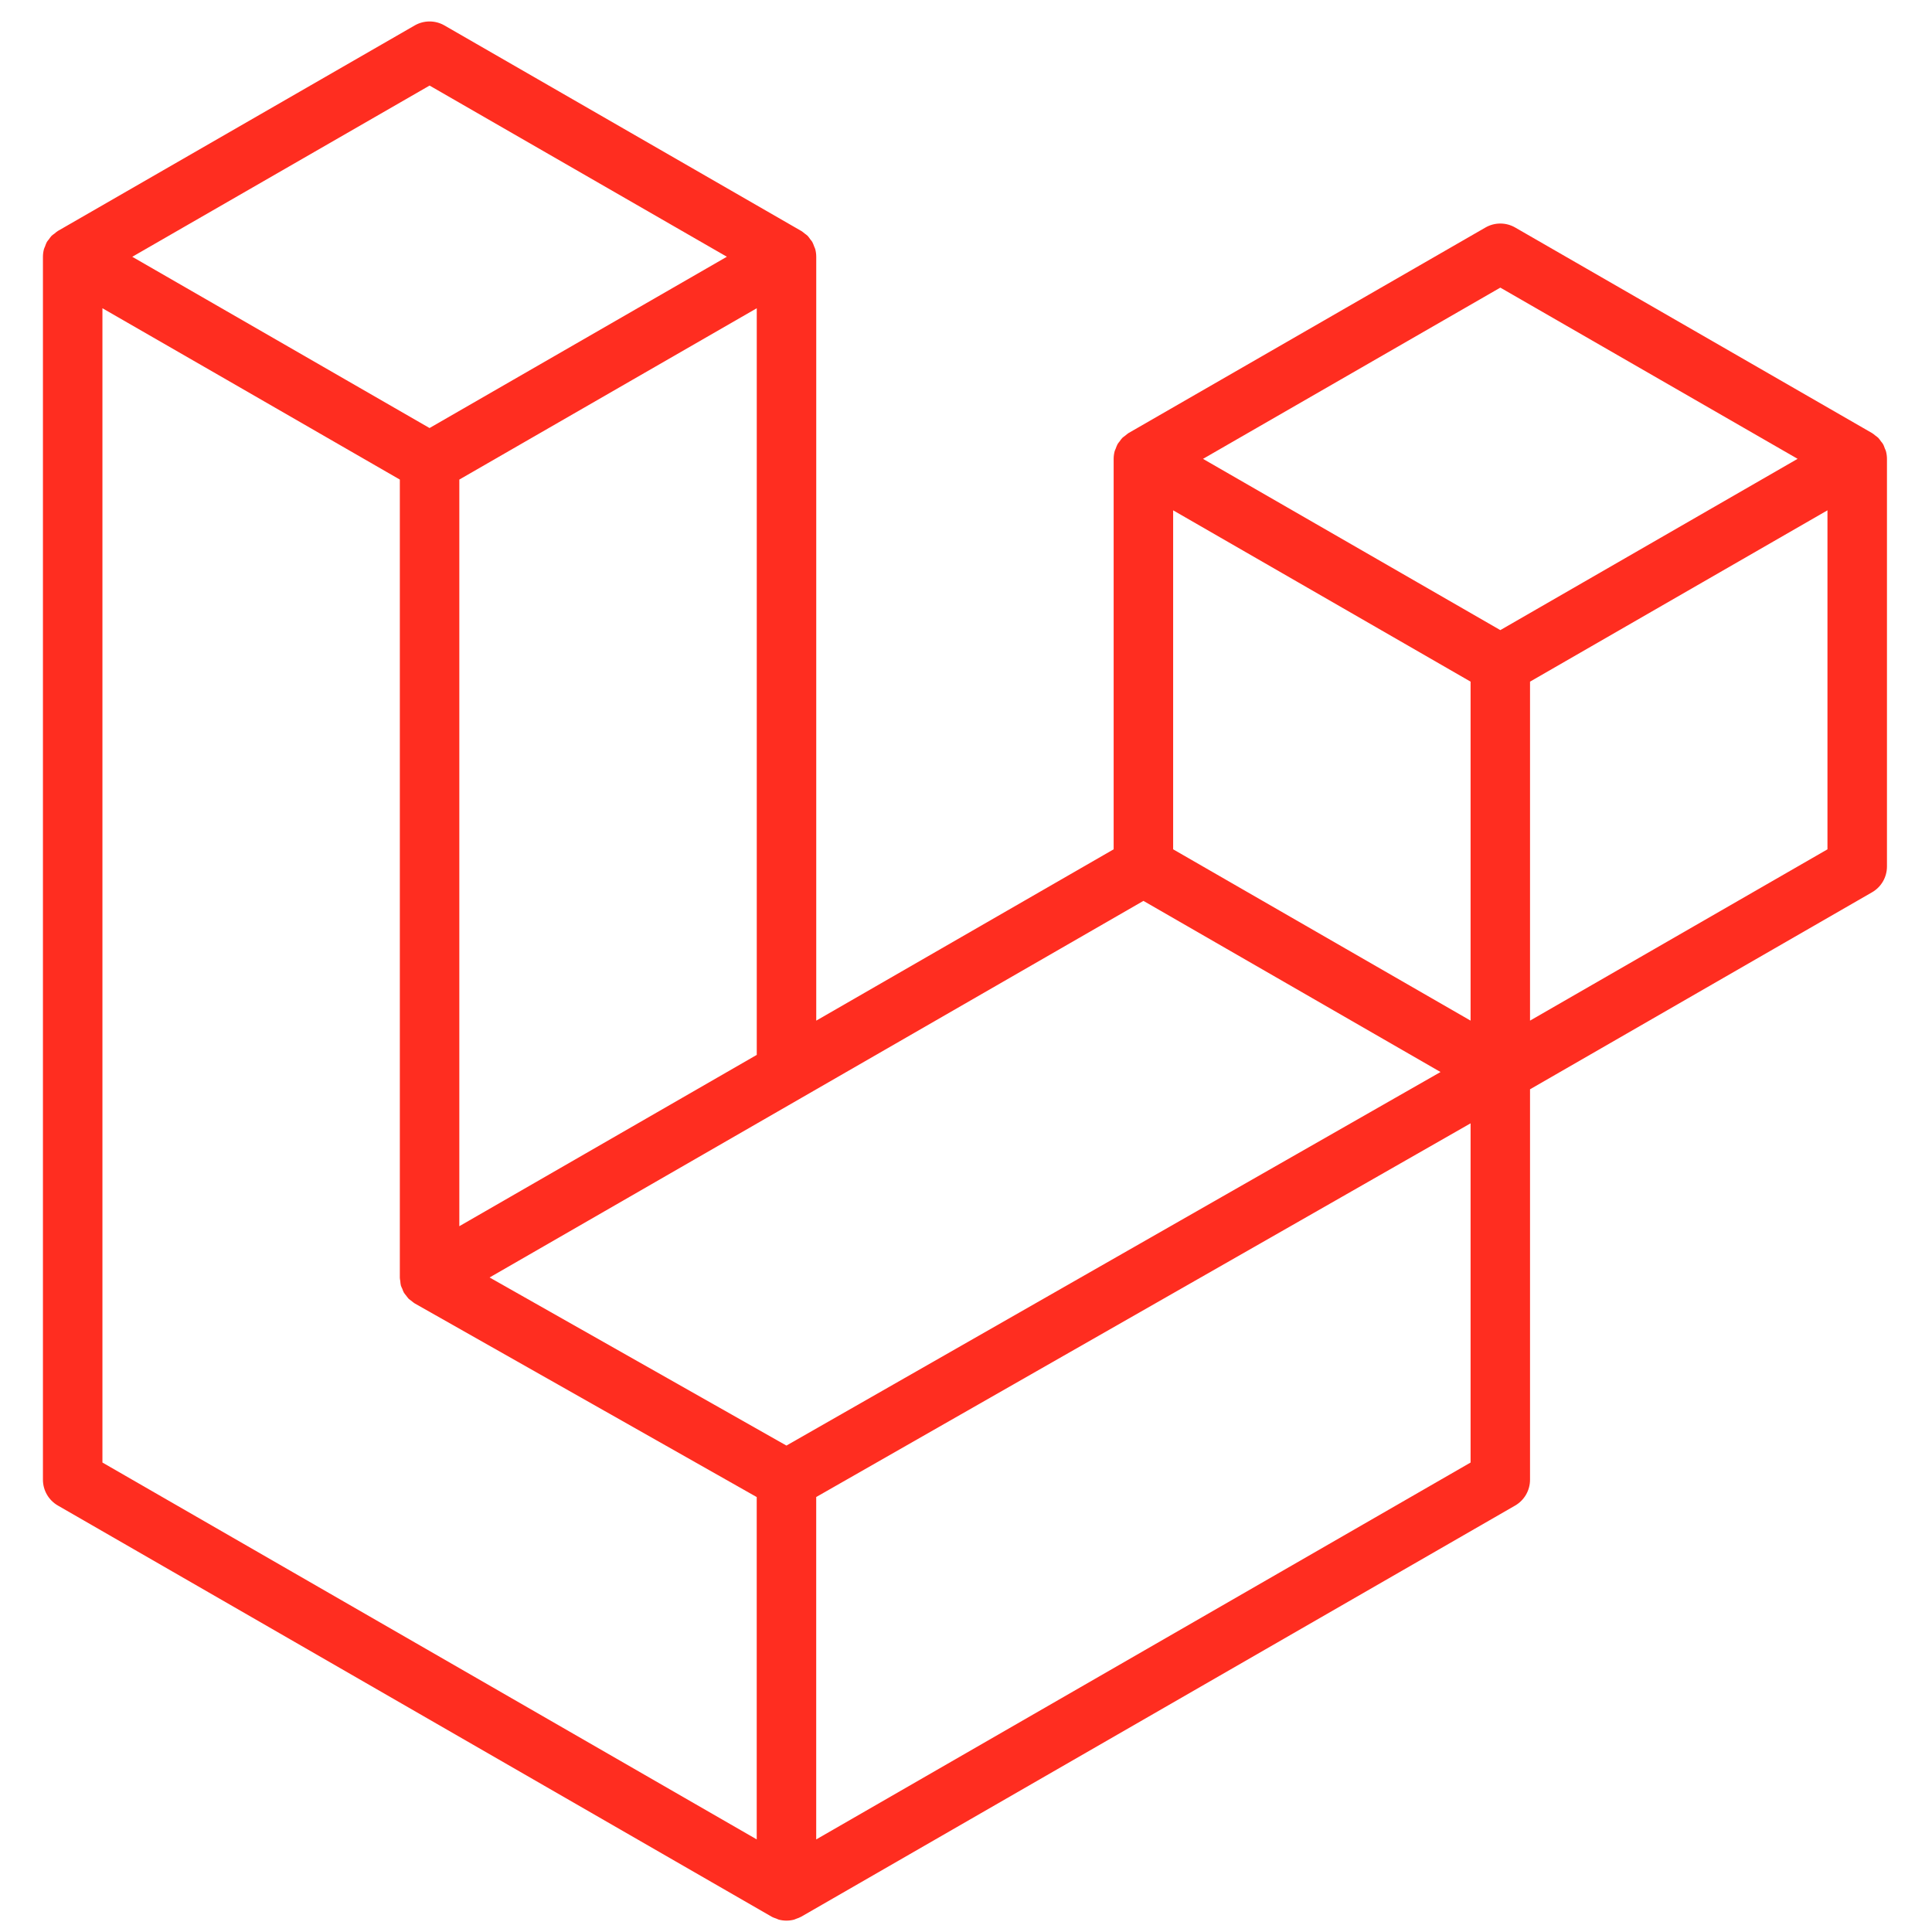
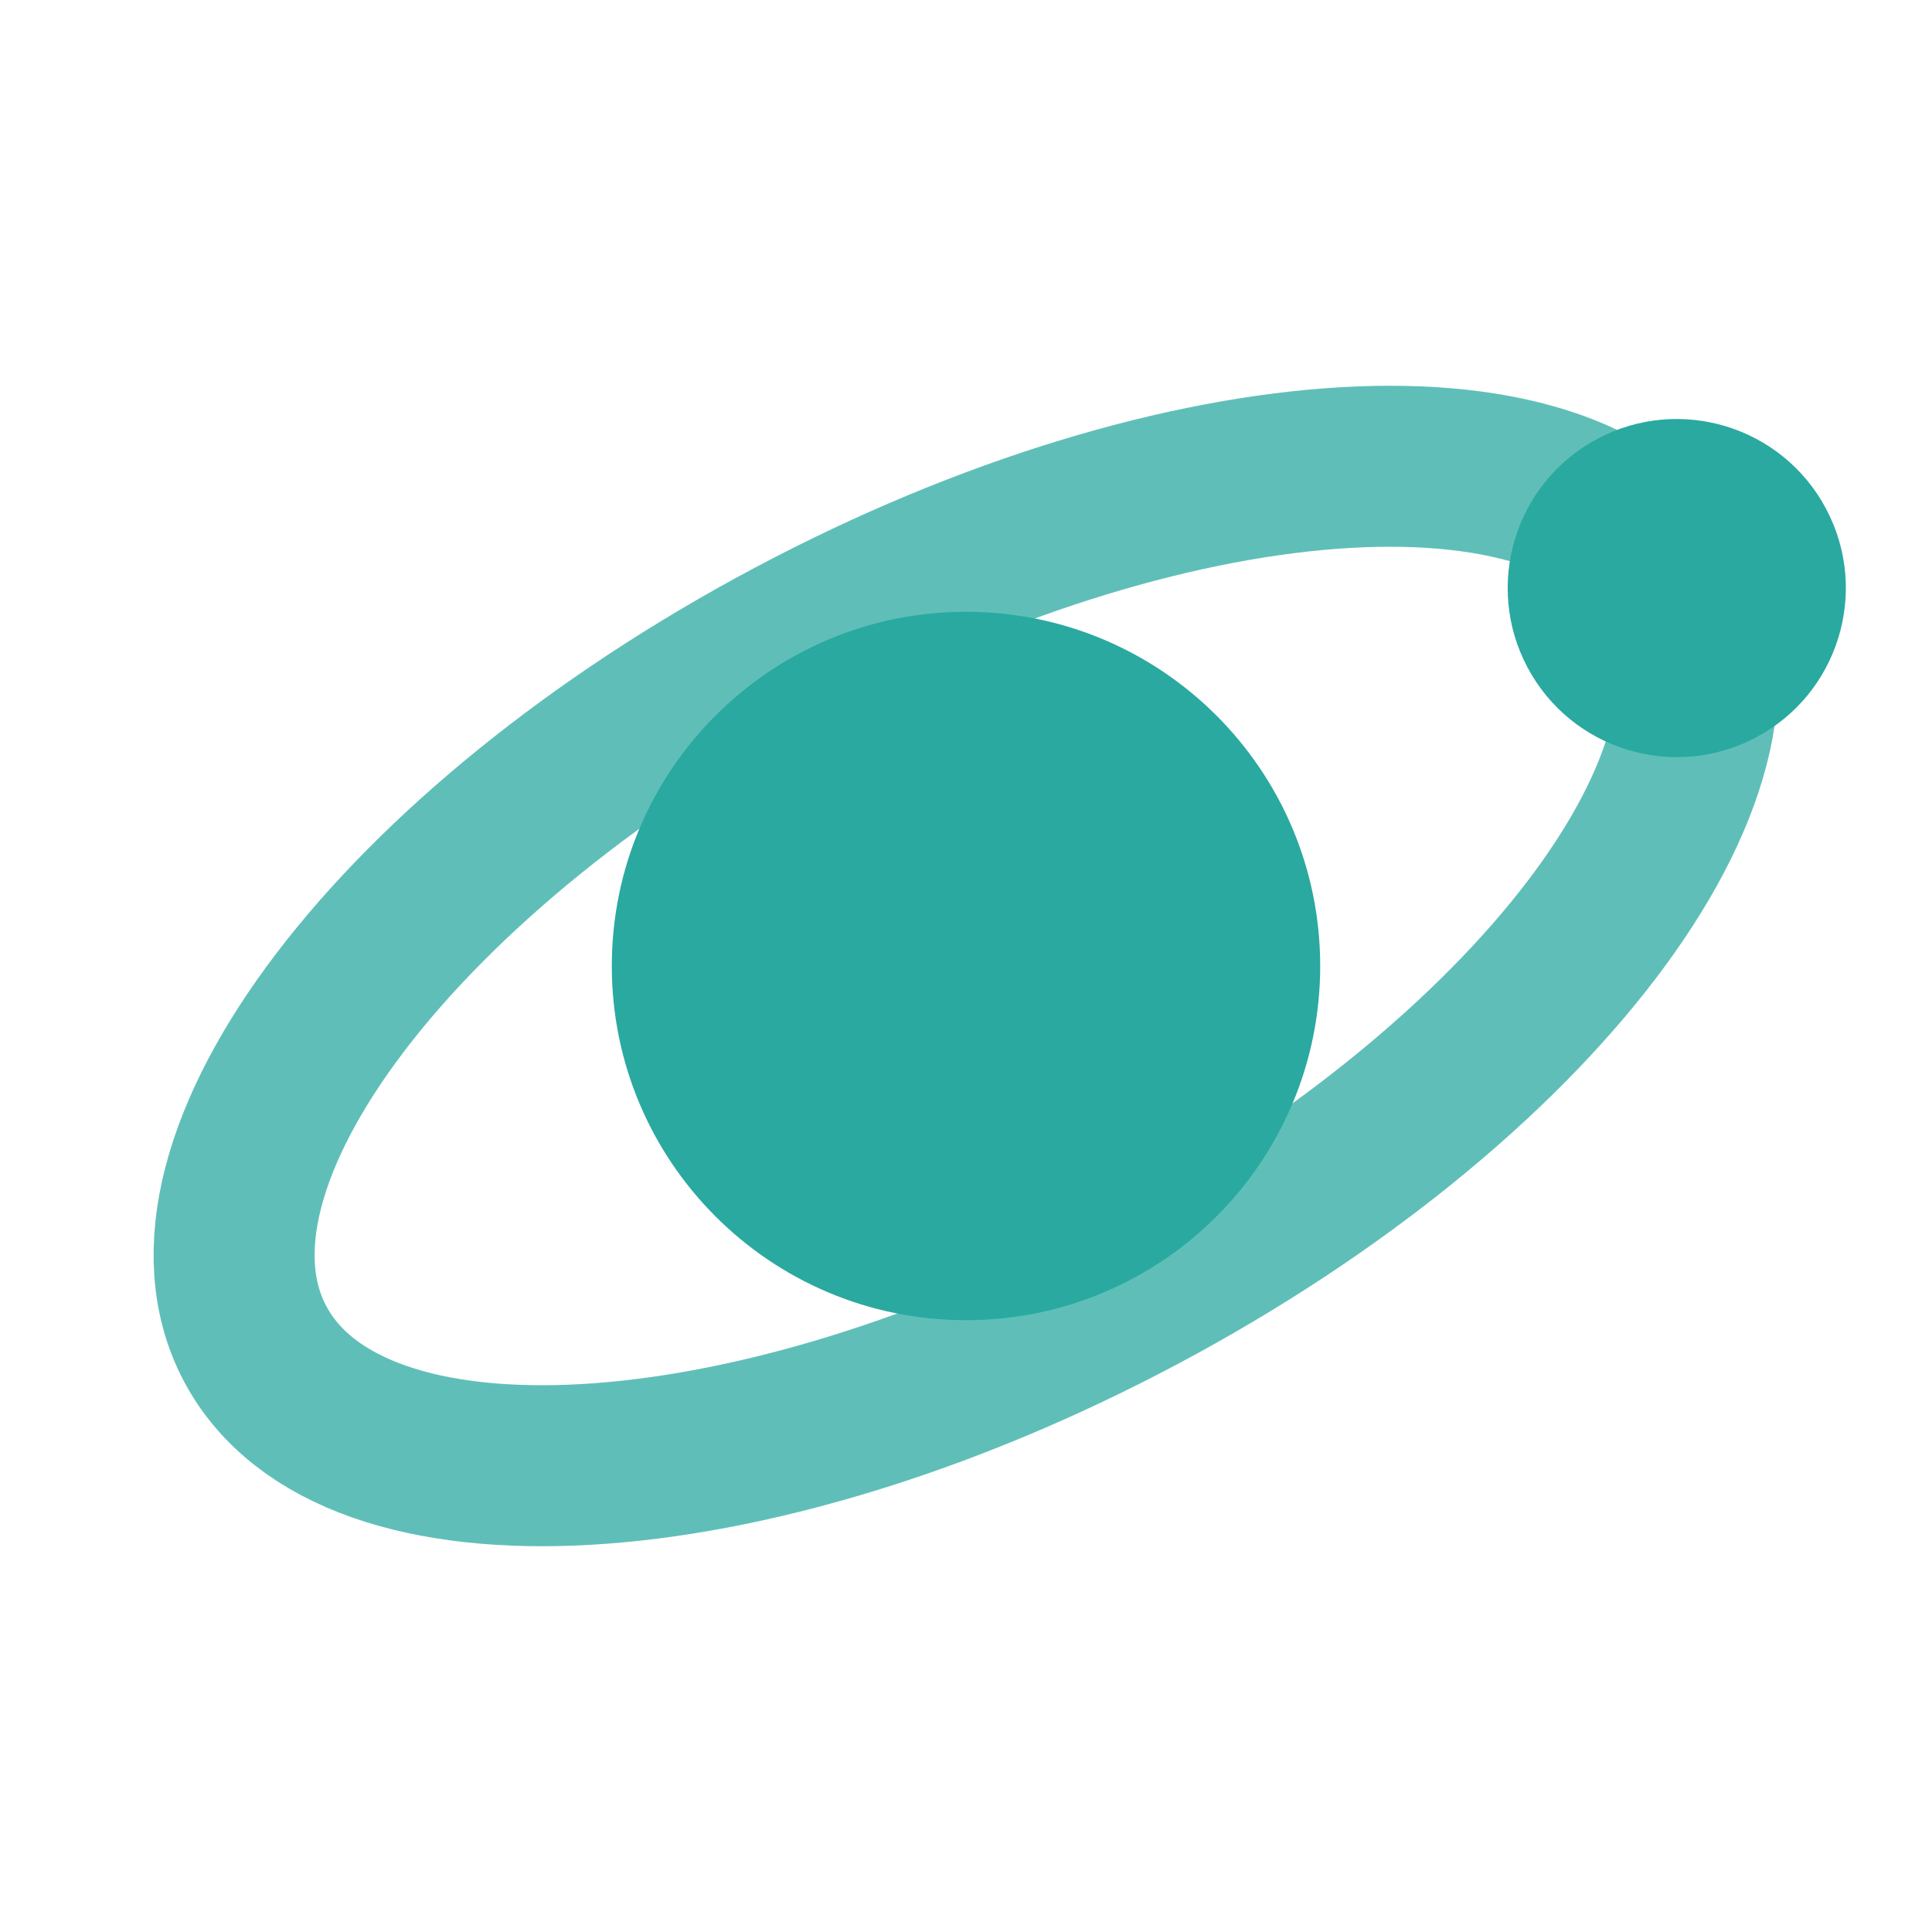
- <svg xmlns="http://www.w3.org/2000/svg" width="166" height="166" viewBox="0 0 166 166" fill="none">
-   <path fill-rule="evenodd" clip-rule="evenodd" d="M162.041 38.759C162.099 38.977 162.129 39.201 162.13 39.426V74.452C162.13 74.902 162.011 75.344 161.786 75.733C161.561 76.122 161.237 76.444 160.847 76.668L131.462 93.594V127.141C131.462 128.054 130.977 128.897 130.186 129.357L68.847 164.683C68.707 164.763 68.554 164.814 68.401 164.868C68.343 164.887 68.289 164.922 68.228 164.938C67.8 165.051 67.349 165.051 66.92 164.938C66.85 164.919 66.786 164.881 66.719 164.855C66.579 164.804 66.432 164.76 66.298 164.683L4.972 129.357C4.583 129.133 4.259 128.81 4.034 128.421C3.808 128.032 3.69 127.591 3.689 127.141L3.689 22.063C3.689 21.834 3.721 21.61 3.779 21.393C3.798 21.32 3.843 21.253 3.868 21.179C3.916 21.045 3.961 20.908 4.031 20.783C4.079 20.7 4.149 20.633 4.206 20.557C4.28 20.454 4.347 20.349 4.433 20.26C4.506 20.186 4.602 20.132 4.685 20.068C4.778 19.992 4.861 19.909 4.966 19.848L35.633 2.185C36.022 1.961 36.462 1.844 36.91 1.844C37.358 1.844 37.798 1.961 38.186 2.185L68.851 19.848H68.857C68.959 19.912 69.045 19.992 69.138 20.065C69.221 20.129 69.313 20.186 69.387 20.257C69.476 20.349 69.54 20.454 69.616 20.557C69.671 20.633 69.744 20.7 69.789 20.783C69.862 20.911 69.904 21.045 69.955 21.179C69.98 21.253 70.025 21.32 70.044 21.396C70.103 21.614 70.133 21.838 70.133 22.063V87.694L95.686 72.974V39.423C95.686 39.2 95.718 38.973 95.775 38.759C95.798 38.683 95.839 38.615 95.865 38.542C95.916 38.408 95.96 38.271 96.031 38.146C96.079 38.063 96.149 37.996 96.203 37.92C96.279 37.818 96.343 37.712 96.433 37.623C96.506 37.549 96.599 37.495 96.681 37.431C96.777 37.355 96.86 37.272 96.962 37.211L127.633 19.548C128.021 19.324 128.461 19.206 128.91 19.206C129.358 19.206 129.798 19.324 130.186 19.548L160.85 37.211C160.959 37.275 161.042 37.355 161.137 37.428C161.217 37.492 161.31 37.549 161.383 37.62C161.473 37.712 161.536 37.818 161.613 37.92C161.67 37.996 161.741 38.063 161.785 38.146C161.859 38.271 161.9 38.408 161.951 38.542C161.98 38.615 162.021 38.683 162.041 38.759ZM157.018 72.974V43.848L146.287 50.028L131.462 58.568V87.694L157.021 72.974H157.018ZM126.354 125.663V96.518L111.771 104.85L70.13 128.626V158.046L126.354 125.663ZM8.801 26.485V125.663L65.018 158.043V128.629L35.649 112L35.64 111.994L35.627 111.988C35.528 111.93 35.445 111.847 35.353 111.777C35.273 111.713 35.18 111.662 35.11 111.592L35.104 111.582C35.021 111.502 34.963 111.403 34.893 111.314C34.829 111.228 34.753 111.154 34.702 111.065L34.699 111.055C34.641 110.96 34.606 110.845 34.565 110.736C34.523 110.64 34.469 110.551 34.443 110.449C34.411 110.328 34.405 110.197 34.392 110.072C34.379 109.976 34.354 109.881 34.354 109.785V109.778V41.205L19.532 32.662L8.801 26.485ZM36.913 7.35L11.364 22.063L36.907 36.777L62.453 22.06L36.907 7.35H36.913ZM50.2 99.174L65.022 90.637V26.485L54.291 32.665L39.466 41.205V105.357L50.2 99.174ZM128.91 24.713L103.363 39.426L128.91 54.14L154.453 39.423L128.91 24.713ZM126.354 58.568L111.529 50.028L100.798 43.848V72.974L115.619 81.511L126.354 87.694V58.568ZM67.571 124.205L105.042 102.803L123.772 92.109L98.245 77.405L68.854 94.334L42.066 109.762L67.571 124.205Z" fill="#FF2D20" />
+ <svg xmlns="http://www.w3.org/2000/svg" viewBox="0 0 24 24" fill="none">
+   <g transform="rotate(-28 12 12)">
+     <ellipse cx="12" cy="12" rx="10" ry="4.6" stroke="#2AA9A0" stroke-width="2" opacity="0.75" />
+     <circle cx="22" cy="12" r="2.1" fill="#2AA9A0" />
+   </g>
+   <circle cx="12" cy="12" r="4.4" fill="#2AA9A0" />
</svg>
